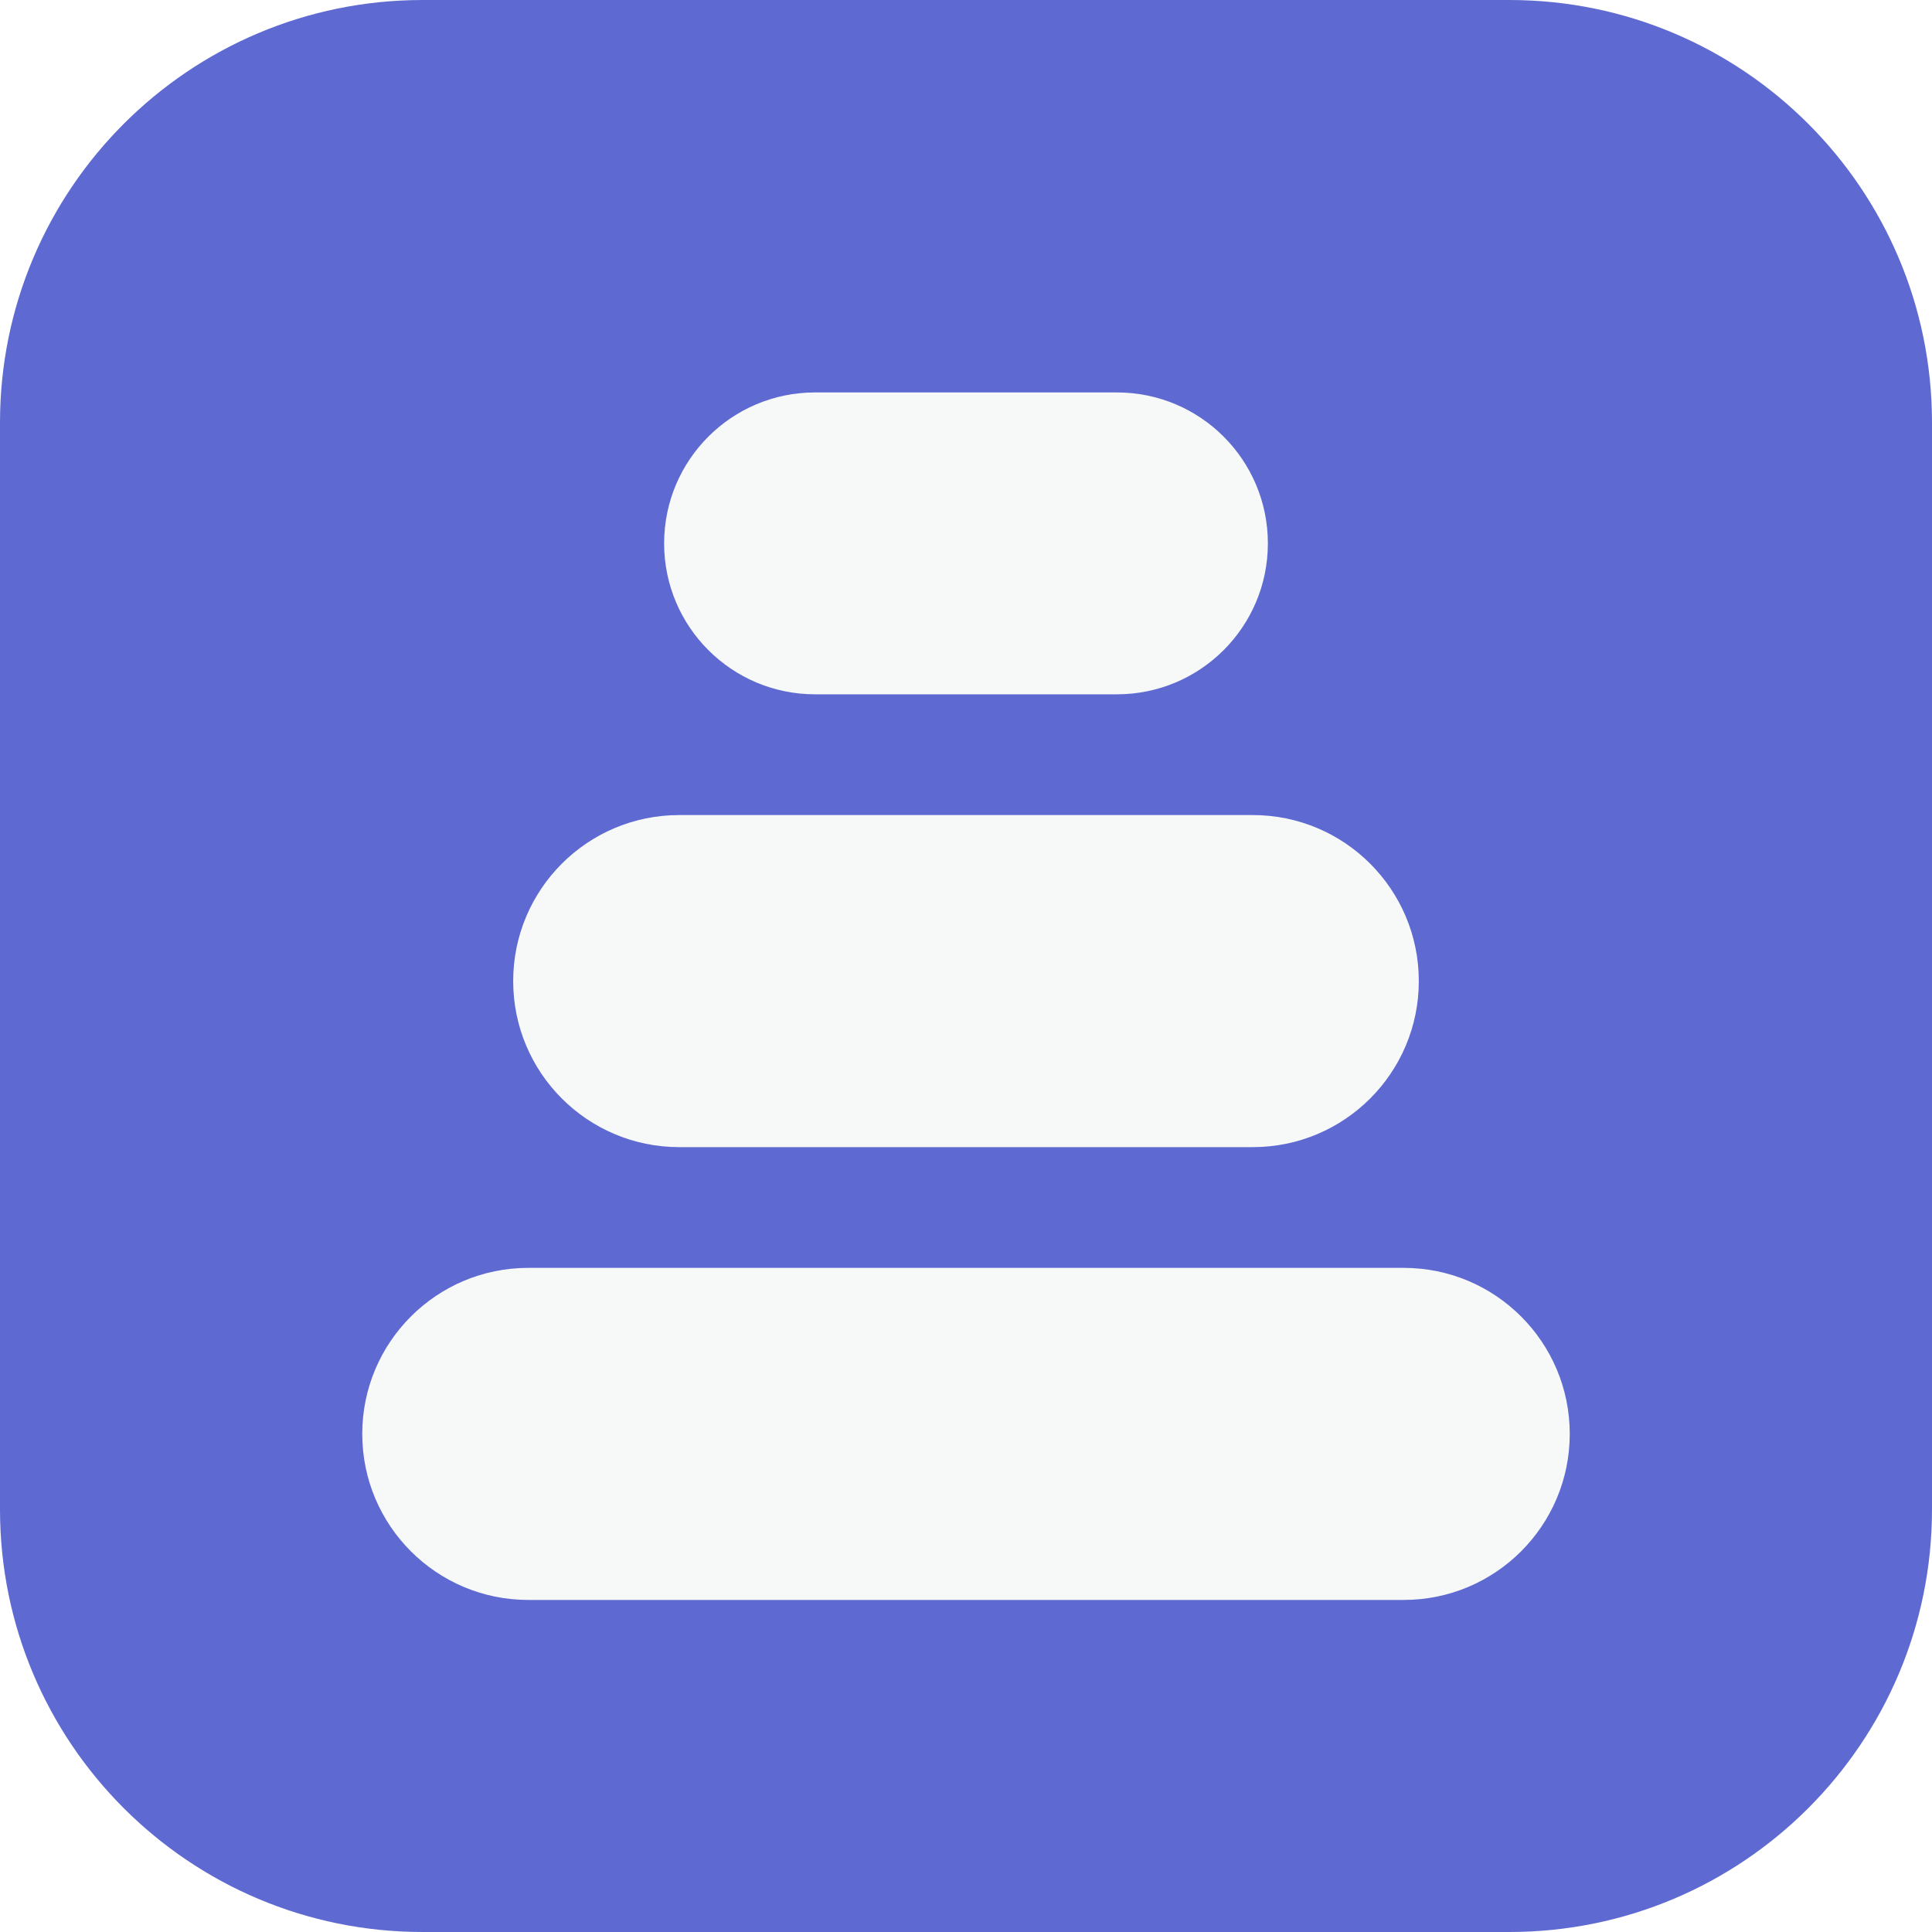
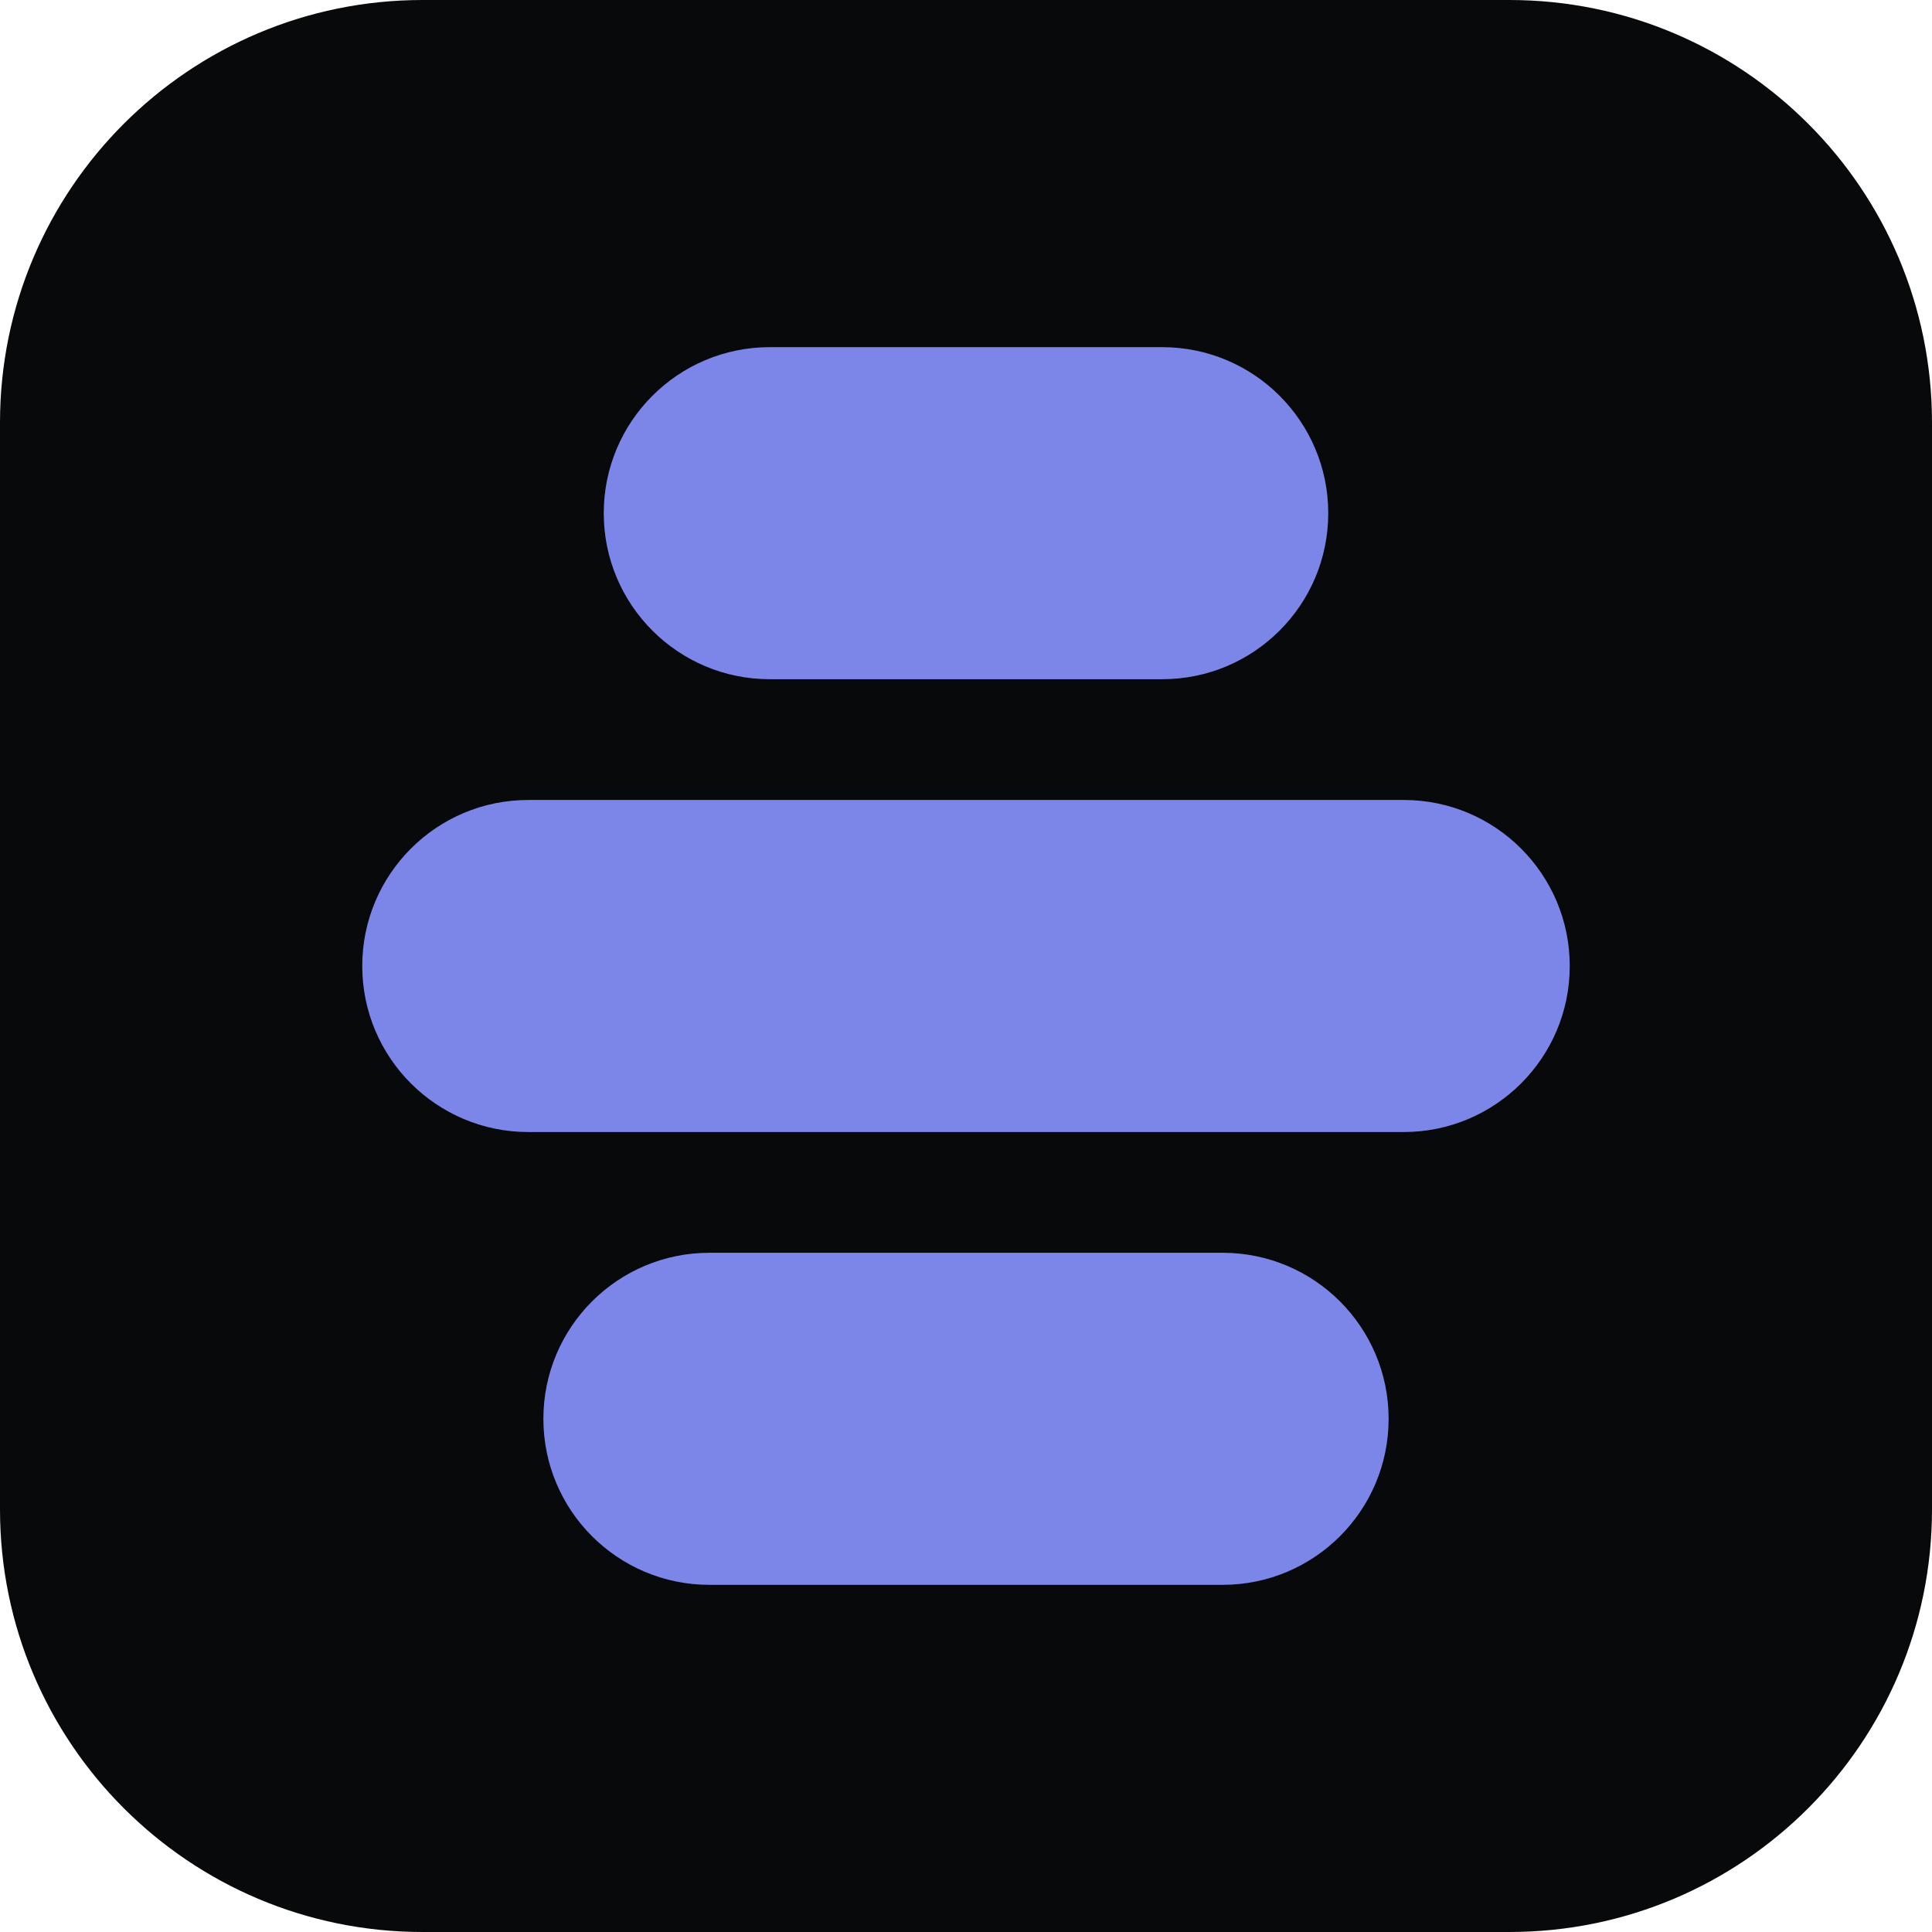
<svg xmlns="http://www.w3.org/2000/svg" viewBox="0 0 32 32">
-   <rect width="32" height="32" rx="7" fill="#5e6ad2" />
-   <g fill="#f7f8f8">
-     <rect x="6" y="21" width="20" height="5.5" rx="2.75" />
-     <rect x="8.5" y="13.5" width="15" height="5.5" rx="2.75" />
-     <rect x="11" y="6.5" width="10" height="5" rx="2.5" />
+   <rect width="32" height="32" rx="7" fill="#08090a" />
+   <g fill="#7b86e8">
+     <rect x="10" y="5.75" width="12" height="5.5" rx="2.75" />
+     <rect x="6" y="13.25" width="20" height="5.5" rx="2.75" />
+     <rect x="9" y="20.75" width="14" height="5.5" rx="2.75" />
  </g>
</svg>
